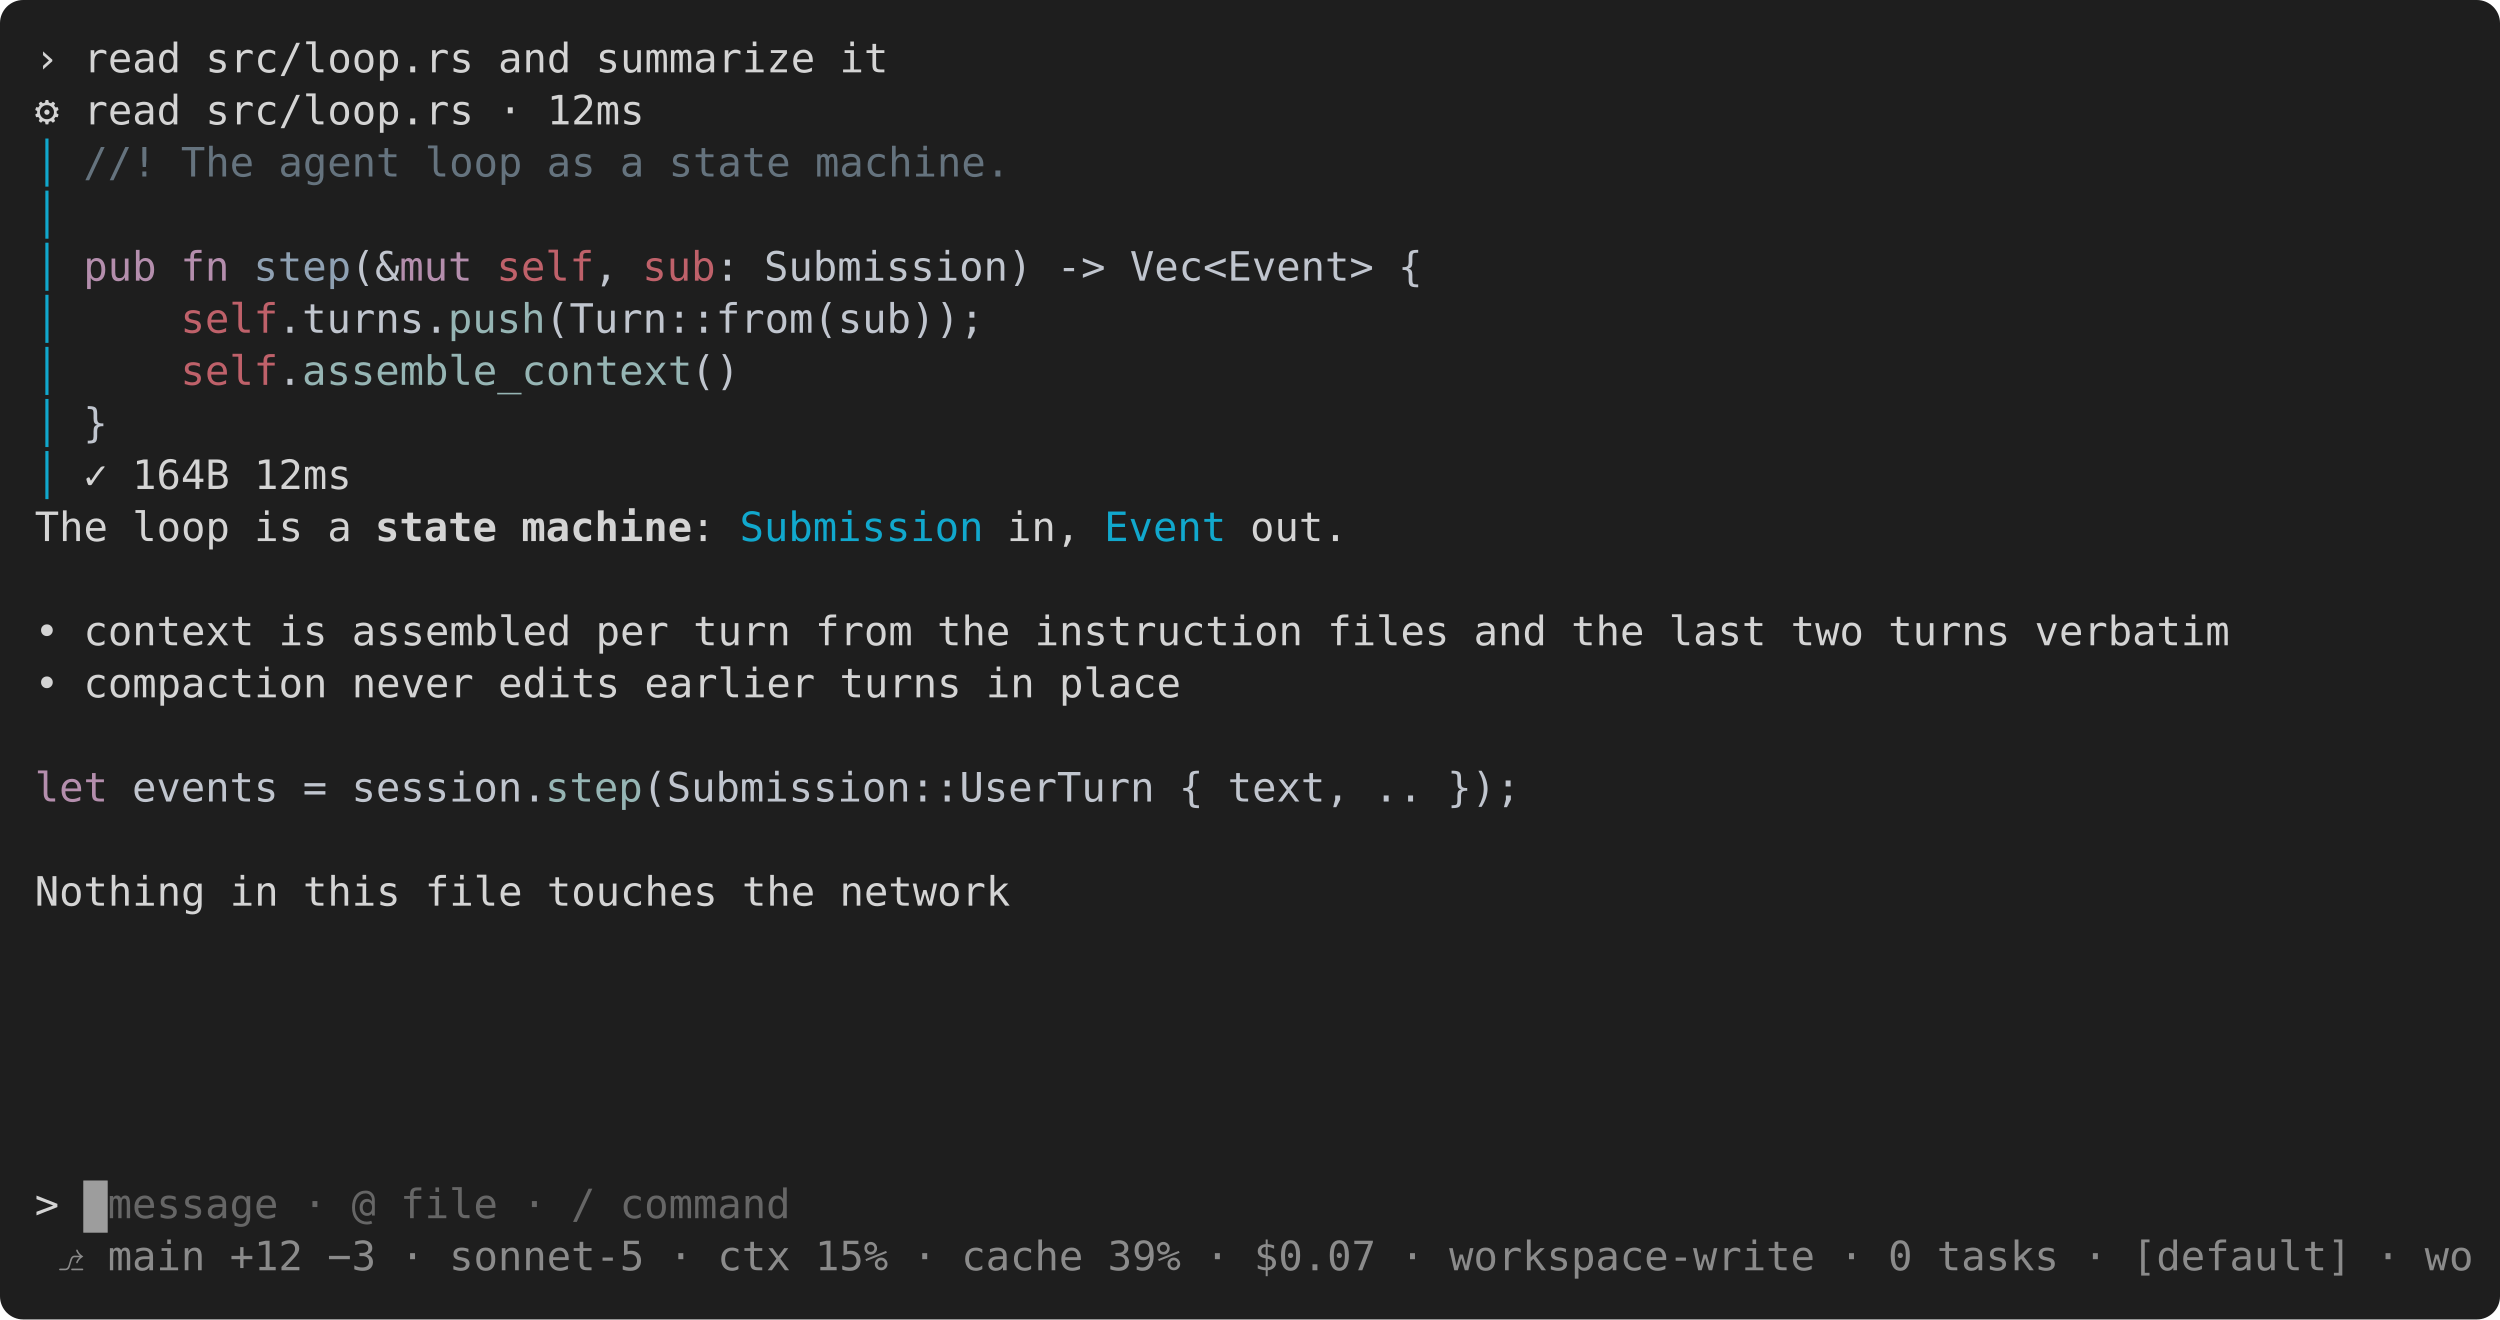
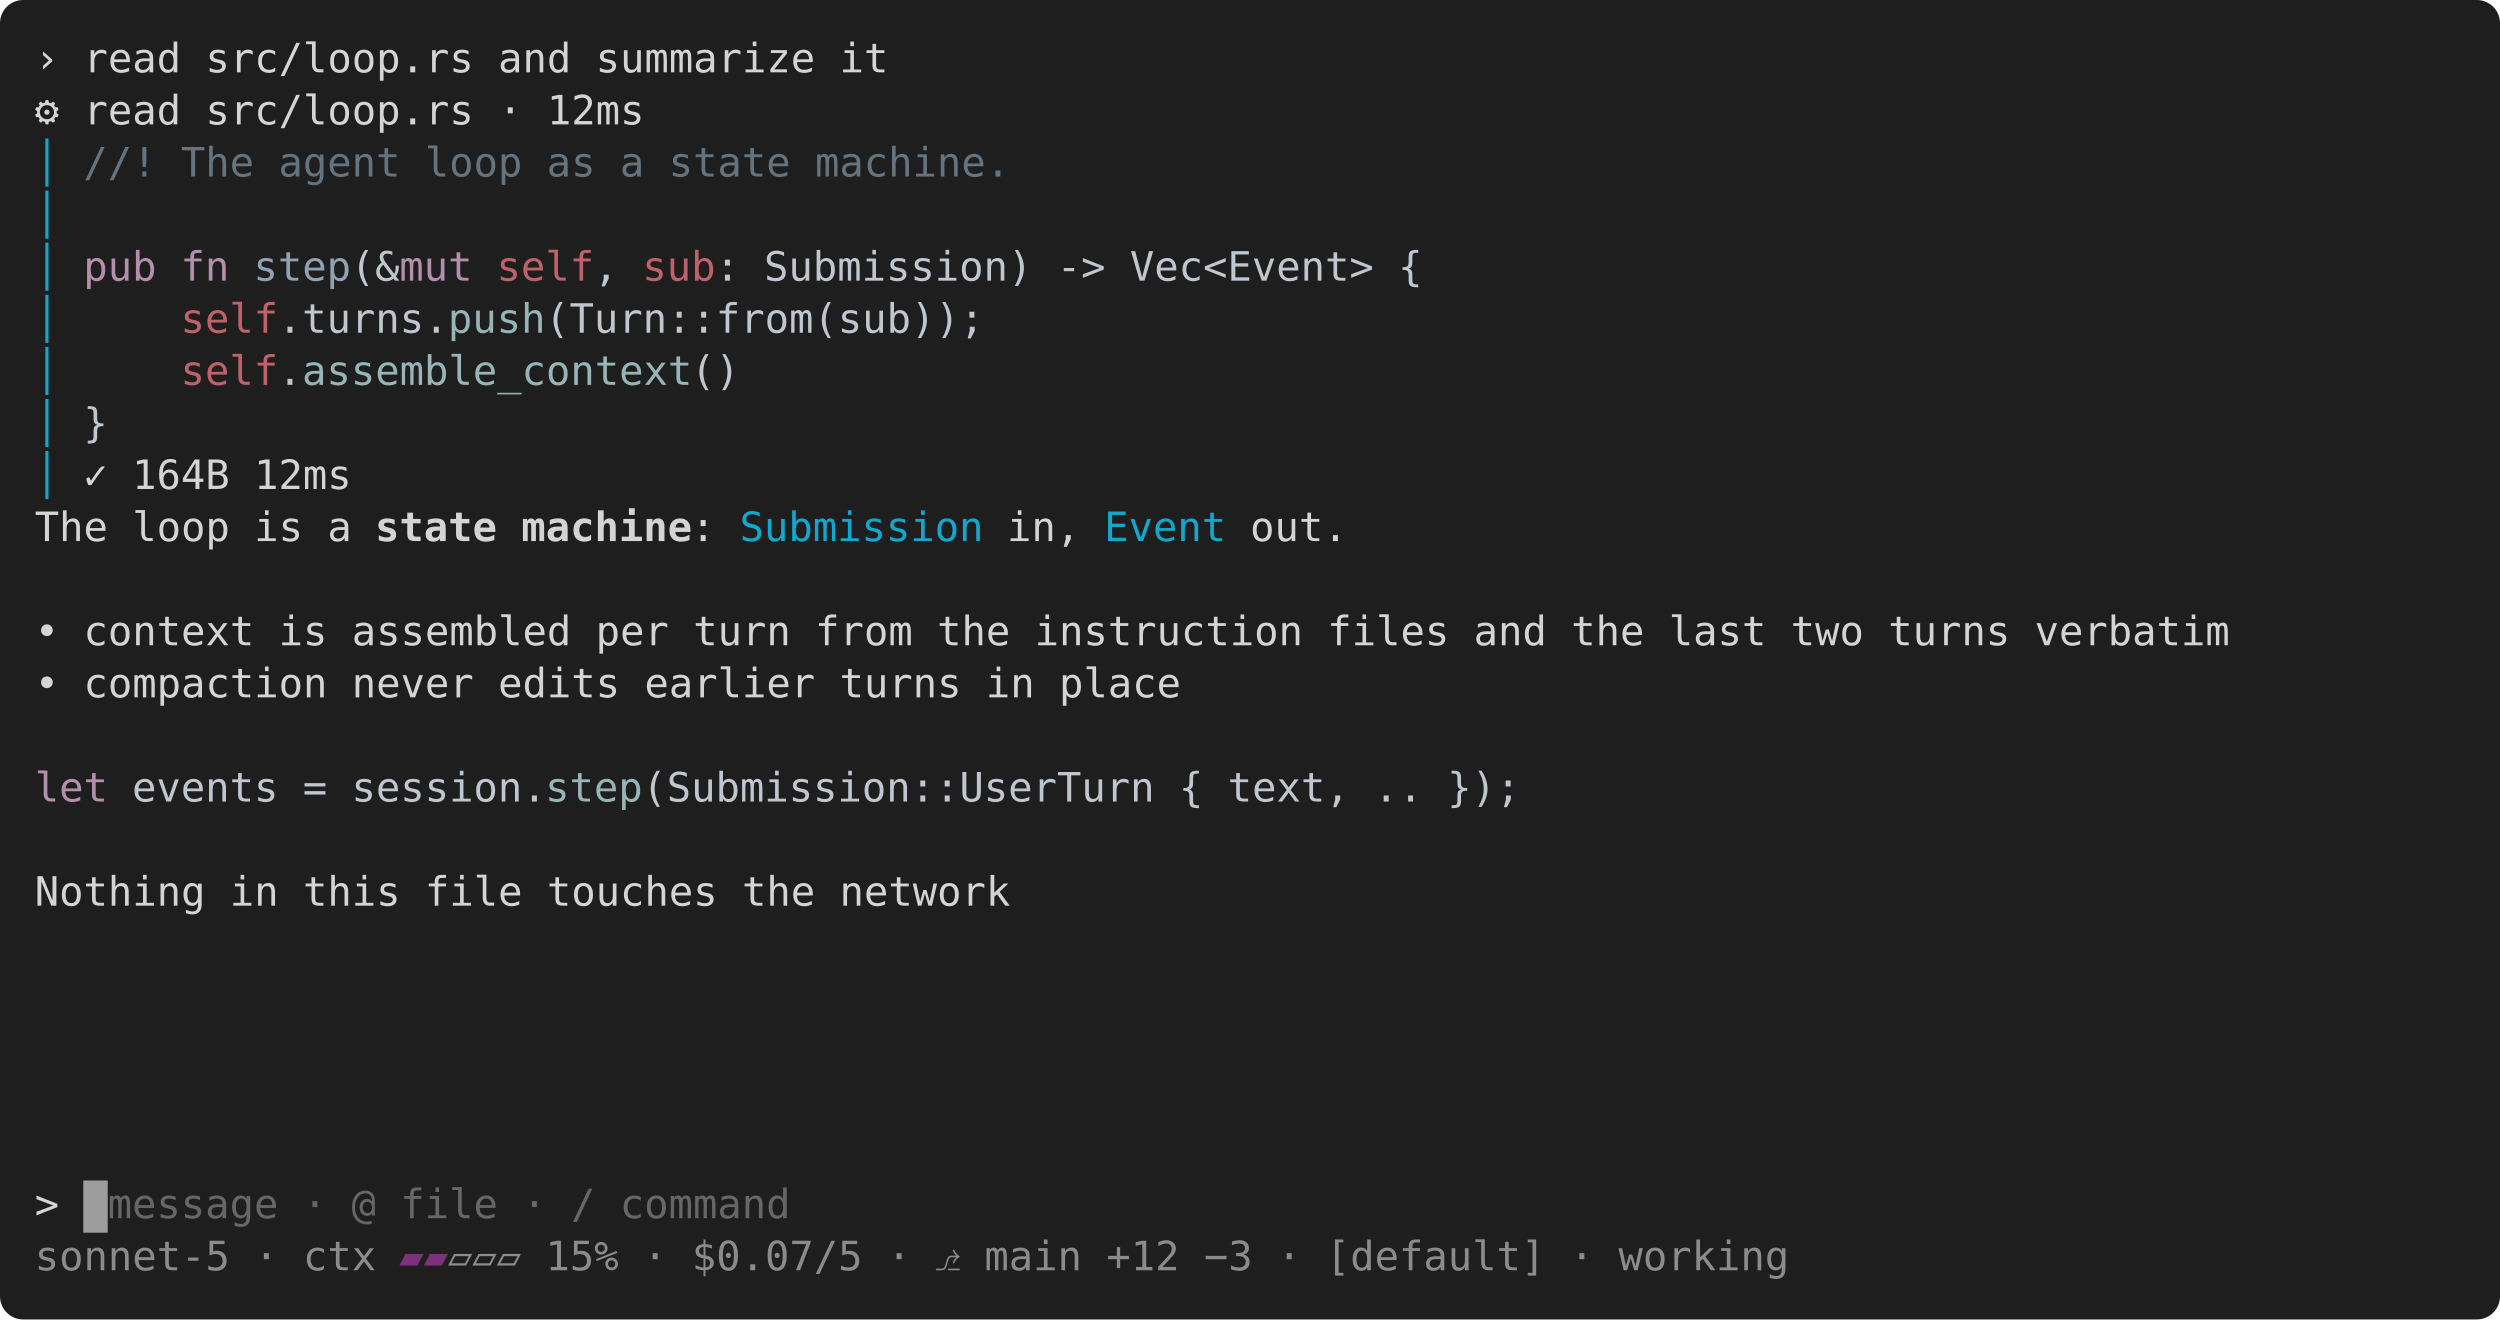
<svg xmlns="http://www.w3.org/2000/svg" width="864" height="456" viewBox="0 0 864 456" font-family="SF Mono, Menlo, DejaVu Sans Mono, Consolas, monospace" font-size="14">
  <rect width="100%" height="100%" rx="8" fill="#1e1e1e" />
  <text x="12.0" y="25.0" textLength="840.0" lengthAdjust="spacingAndGlyphs" xml:space="preserve" fill="#d4d4d4">› read src/loop.rs and summarize it                                                                 </text>
  <text x="12.0" y="43.0" textLength="840.0" lengthAdjust="spacingAndGlyphs" xml:space="preserve" fill="#d4d4d4">⚙ read src/loop.rs · 12ms                                                                           </text>
  <text x="12.0" y="61.0" textLength="16.8" lengthAdjust="spacingAndGlyphs" xml:space="preserve" fill="#11a8cd">│ </text>
  <text x="28.8" y="61.0" textLength="319.2" lengthAdjust="spacingAndGlyphs" xml:space="preserve" fill="#65737e">//! The agent loop as a state machine.</text>
  <text x="12.0" y="79.0" textLength="16.8" lengthAdjust="spacingAndGlyphs" xml:space="preserve" fill="#11a8cd">│ </text>
  <text x="12.0" y="97.0" textLength="16.8" lengthAdjust="spacingAndGlyphs" xml:space="preserve" fill="#11a8cd">│ </text>
  <text x="28.8" y="97.0" textLength="25.2" lengthAdjust="spacingAndGlyphs" xml:space="preserve" fill="#b48ead">pub</text>
  <text x="62.4" y="97.0" textLength="16.8" lengthAdjust="spacingAndGlyphs" xml:space="preserve" fill="#b48ead">fn</text>
  <text x="87.6" y="97.0" textLength="33.6" lengthAdjust="spacingAndGlyphs" xml:space="preserve" fill="#8fa1b3">step</text>
  <text x="121.2" y="97.0" textLength="16.8" lengthAdjust="spacingAndGlyphs" xml:space="preserve" fill="#c0c5ce">(&amp;</text>
  <text x="138.0" y="97.0" textLength="25.2" lengthAdjust="spacingAndGlyphs" xml:space="preserve" fill="#b48ead">mut</text>
  <text x="171.6" y="97.0" textLength="33.6" lengthAdjust="spacingAndGlyphs" xml:space="preserve" fill="#bf616a">self</text>
  <text x="205.2" y="97.0" textLength="16.8" lengthAdjust="spacingAndGlyphs" xml:space="preserve" fill="#c0c5ce">, </text>
  <text x="222.0" y="97.0" textLength="25.2" lengthAdjust="spacingAndGlyphs" xml:space="preserve" fill="#bf616a">sub</text>
  <text x="247.2" y="97.0" textLength="243.6" lengthAdjust="spacingAndGlyphs" xml:space="preserve" fill="#c0c5ce">: Submission) -&gt; Vec&lt;Event&gt; {</text>
  <text x="12.0" y="115.0" textLength="16.8" lengthAdjust="spacingAndGlyphs" xml:space="preserve" fill="#11a8cd">│ </text>
  <text x="62.4" y="115.0" textLength="33.6" lengthAdjust="spacingAndGlyphs" xml:space="preserve" fill="#bf616a">self</text>
  <text x="96.0" y="115.0" textLength="58.8" lengthAdjust="spacingAndGlyphs" xml:space="preserve" fill="#c0c5ce">.turns.</text>
  <text x="154.8" y="115.0" textLength="33.6" lengthAdjust="spacingAndGlyphs" xml:space="preserve" fill="#96b5b4">push</text>
  <text x="188.4" y="115.0" textLength="151.2" lengthAdjust="spacingAndGlyphs" xml:space="preserve" fill="#c0c5ce">(Turn::from(sub));</text>
  <text x="12.0" y="133.0" textLength="16.8" lengthAdjust="spacingAndGlyphs" xml:space="preserve" fill="#11a8cd">│ </text>
  <text x="62.4" y="133.0" textLength="33.6" lengthAdjust="spacingAndGlyphs" xml:space="preserve" fill="#bf616a">self</text>
  <text x="96.0" y="133.0" textLength="8.4" lengthAdjust="spacingAndGlyphs" xml:space="preserve" fill="#c0c5ce">.</text>
  <text x="104.4" y="133.0" textLength="134.4" lengthAdjust="spacingAndGlyphs" xml:space="preserve" fill="#96b5b4">assemble_context</text>
  <text x="238.8" y="133.0" textLength="16.8" lengthAdjust="spacingAndGlyphs" xml:space="preserve" fill="#c0c5ce">()</text>
  <text x="12.0" y="151.0" textLength="16.8" lengthAdjust="spacingAndGlyphs" xml:space="preserve" fill="#11a8cd">│ </text>
  <text x="28.8" y="151.0" textLength="8.4" lengthAdjust="spacingAndGlyphs" xml:space="preserve" fill="#c0c5ce">}</text>
  <text x="12.0" y="169.0" textLength="16.8" lengthAdjust="spacingAndGlyphs" xml:space="preserve" fill="#11a8cd">│ </text>
  <text x="28.8" y="169.0" textLength="823.2" lengthAdjust="spacingAndGlyphs" xml:space="preserve" fill="#d4d4d4">✓ 164B 12ms                                                                                       </text>
  <text x="12.0" y="187.0" textLength="117.6" lengthAdjust="spacingAndGlyphs" xml:space="preserve" fill="#d4d4d4">The loop is a </text>
  <text x="129.6" y="187.0" textLength="109.2" lengthAdjust="spacingAndGlyphs" xml:space="preserve" fill="#d4d4d4" font-weight="bold">state machine</text>
  <text x="238.8" y="187.0" textLength="16.8" lengthAdjust="spacingAndGlyphs" xml:space="preserve" fill="#d4d4d4">: </text>
  <text x="255.6" y="187.0" textLength="84.0" lengthAdjust="spacingAndGlyphs" xml:space="preserve" fill="#11a8cd">Submission</text>
  <text x="339.6" y="187.0" textLength="42.0" lengthAdjust="spacingAndGlyphs" xml:space="preserve" fill="#d4d4d4"> in, </text>
  <text x="381.6" y="187.0" textLength="42.0" lengthAdjust="spacingAndGlyphs" xml:space="preserve" fill="#11a8cd">Event</text>
  <text x="423.6" y="187.0" textLength="428.4" lengthAdjust="spacingAndGlyphs" xml:space="preserve" fill="#d4d4d4"> out.                                              </text>
  <text x="12.0" y="223.0" textLength="840.0" lengthAdjust="spacingAndGlyphs" xml:space="preserve" fill="#d4d4d4">• context is assembled per turn from the instruction files and the last two turns verbatim          </text>
  <text x="12.0" y="241.0" textLength="840.0" lengthAdjust="spacingAndGlyphs" xml:space="preserve" fill="#d4d4d4">• compaction never edits earlier turns in place                                                     </text>
  <text x="12.0" y="277.0" textLength="25.2" lengthAdjust="spacingAndGlyphs" xml:space="preserve" fill="#b48ead">let</text>
  <text x="37.2" y="277.0" textLength="151.2" lengthAdjust="spacingAndGlyphs" xml:space="preserve" fill="#c0c5ce"> events = session.</text>
  <text x="188.4" y="277.0" textLength="33.6" lengthAdjust="spacingAndGlyphs" xml:space="preserve" fill="#96b5b4">step</text>
  <text x="222.0" y="277.0" textLength="302.4" lengthAdjust="spacingAndGlyphs" xml:space="preserve" fill="#c0c5ce">(Submission::UserTurn { text, .. });</text>
  <text x="12.0" y="313.0" textLength="840.0" lengthAdjust="spacingAndGlyphs" xml:space="preserve" fill="#d4d4d4">Nothing in this file touches the network                                                            </text>
  <text x="12.0" y="421.0" textLength="16.8" lengthAdjust="spacingAndGlyphs" xml:space="preserve" fill="#d4d4d4">&gt; </text>
  <rect x="28.8" y="408.0" width="8.4" height="18" fill="#666666" />
  <text x="37.2" y="421.0" textLength="235.2" lengthAdjust="spacingAndGlyphs" xml:space="preserve" fill="#666666">message · @ file · / command</text>
-   <text x="12.0" y="439.0" textLength="840.0" lengthAdjust="spacingAndGlyphs" xml:space="preserve" fill="#d4d4d4" fill-opacity="0.6"> ⎇ main +12 −3 · sonnet-5 · ctx 15% · cache 39% · $0.07 · workspace-write · 0 tasks · [default] · wo</text>
+   <text x="12.0" y="439.0" textLength="126.0" lengthAdjust="spacingAndGlyphs" xml:space="preserve" fill="#d4d4d4" fill-opacity="0.6">sonnet-5 · ctx </text>
+   <text x="138.0" y="439.0" textLength="16.8" lengthAdjust="spacingAndGlyphs" xml:space="preserve" fill="#bc3fbc" fill-opacity="0.6">▰▰</text>
+   <text x="154.8" y="439.0" textLength="697.2" lengthAdjust="spacingAndGlyphs" xml:space="preserve" fill="#d4d4d4" fill-opacity="0.6">▱▱▱ 15% · $0.07/5 · ⎇ main +12 −3 · [default] · working                            </text>
  <rect x="28.8" y="408.0" width="8.4" height="18" fill="#d4d4d4" fill-opacity="0.5" />
</svg>
